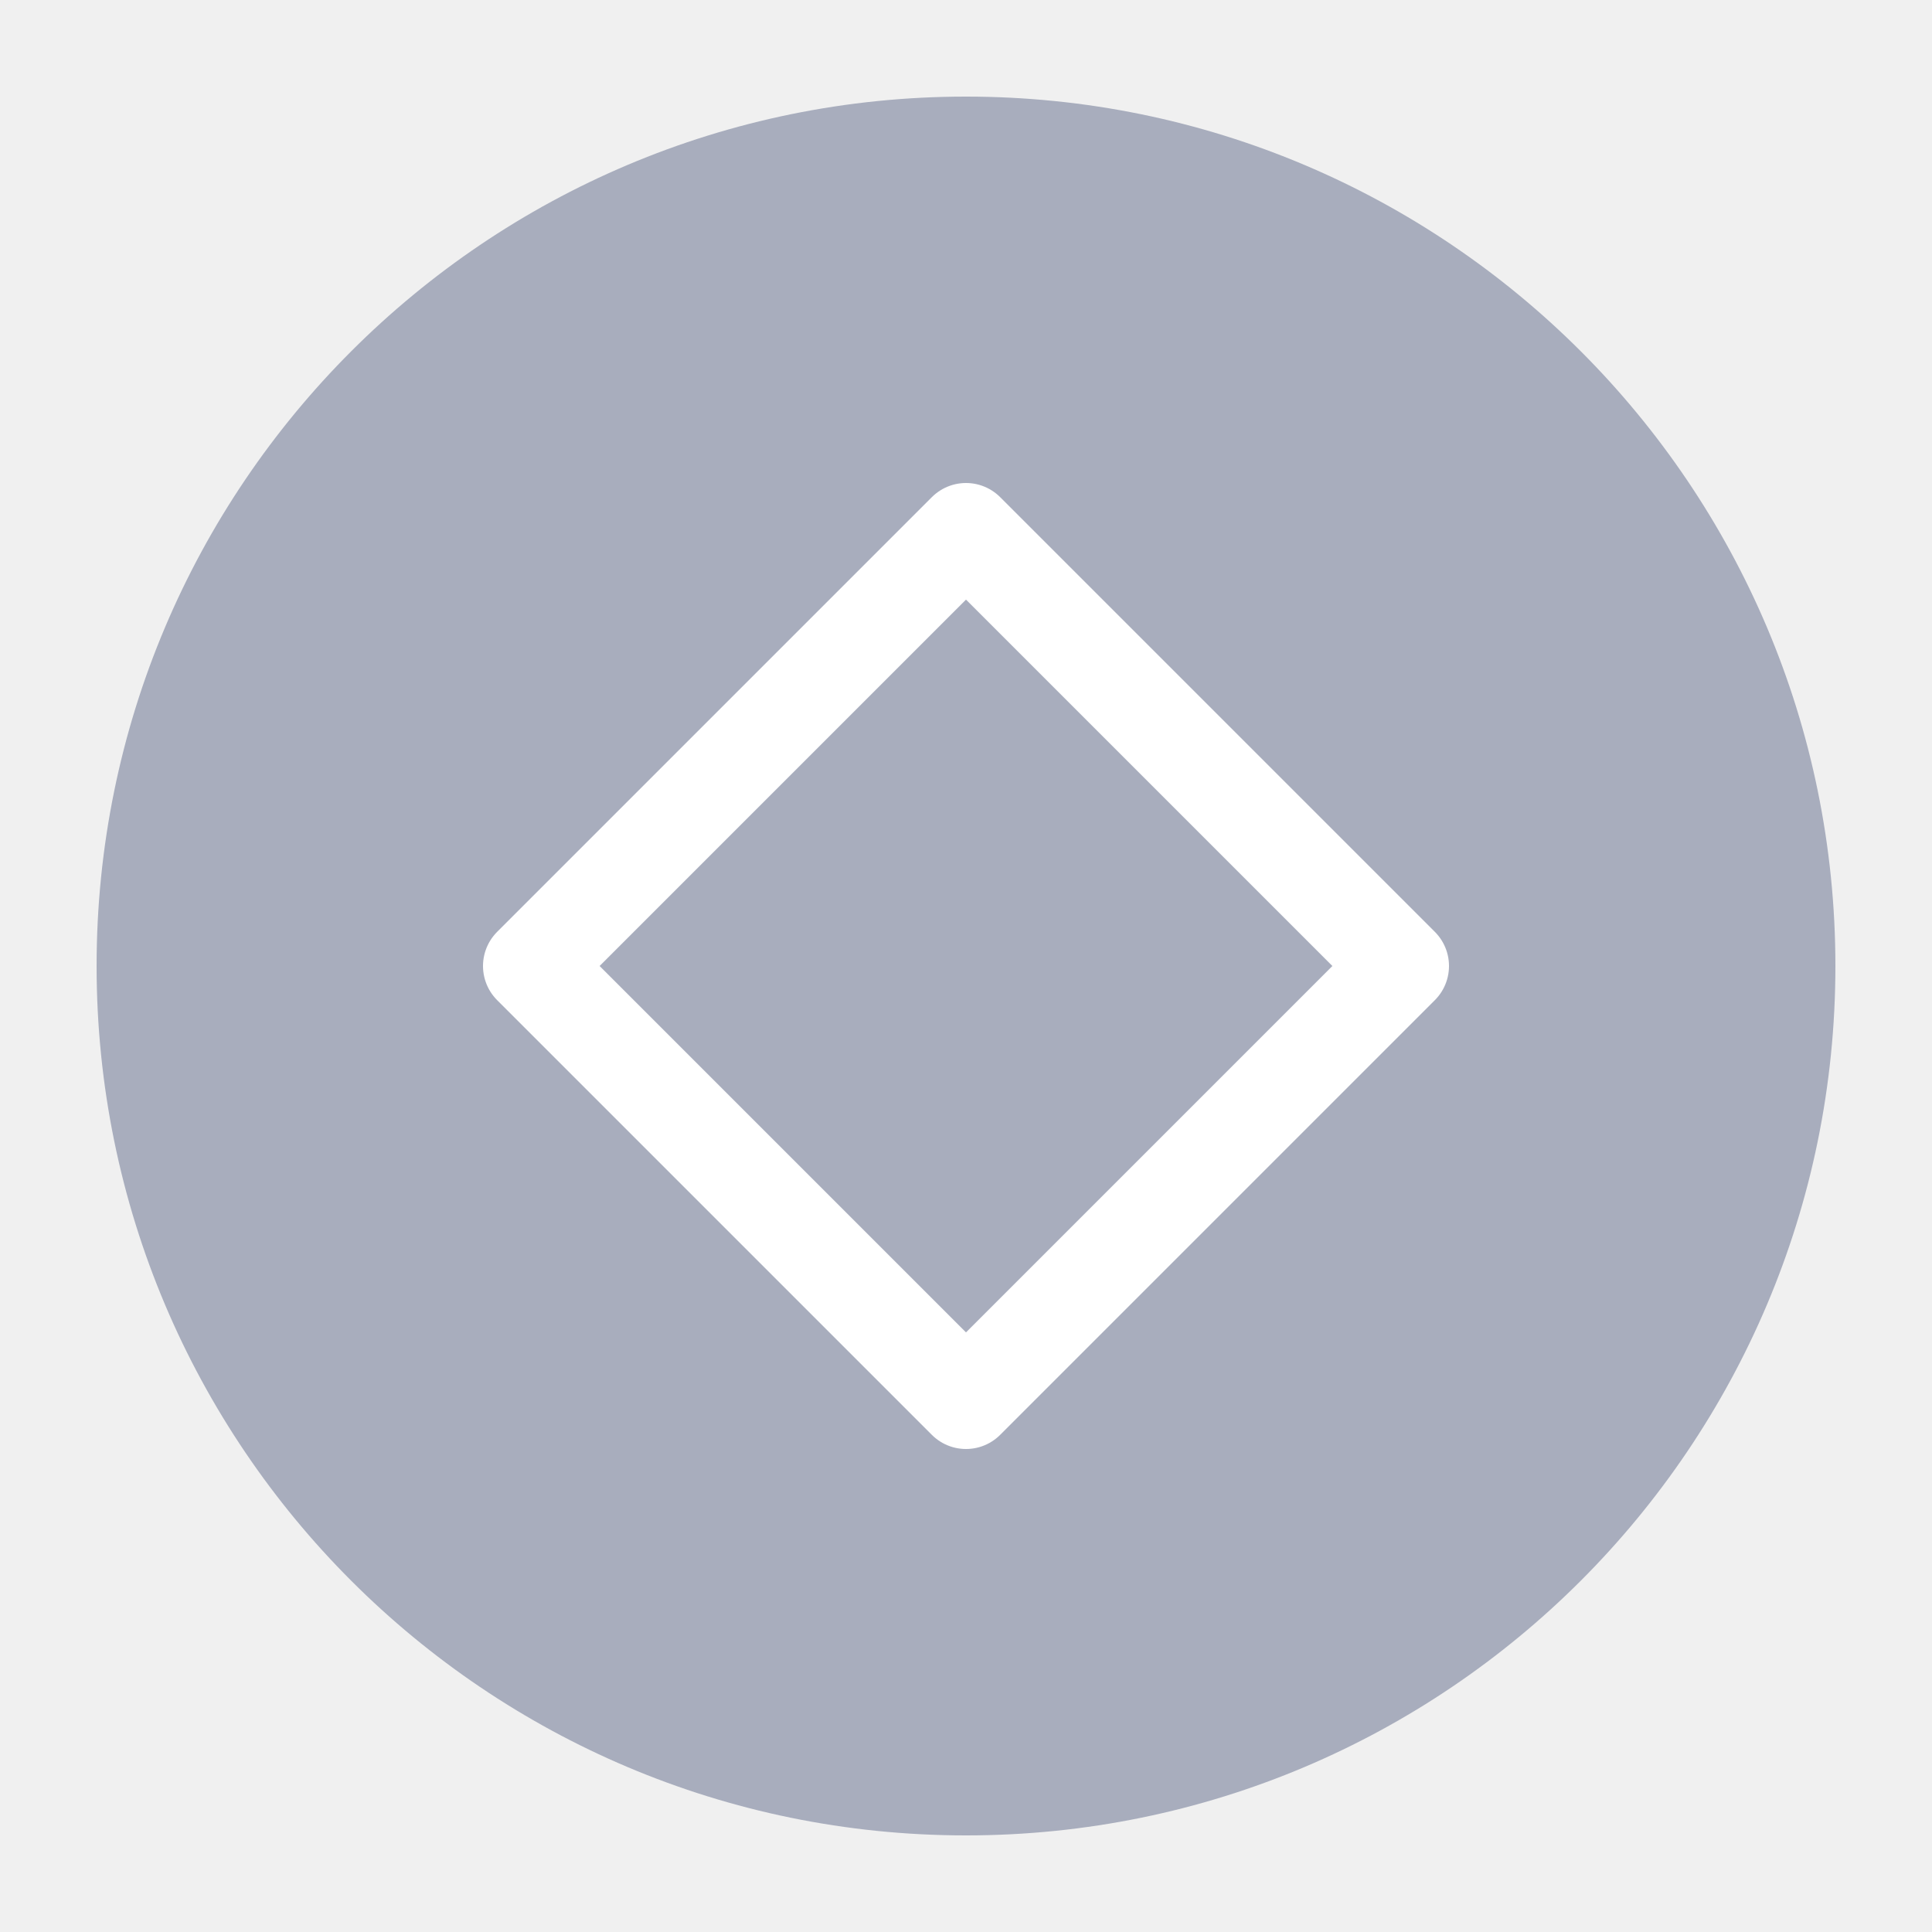
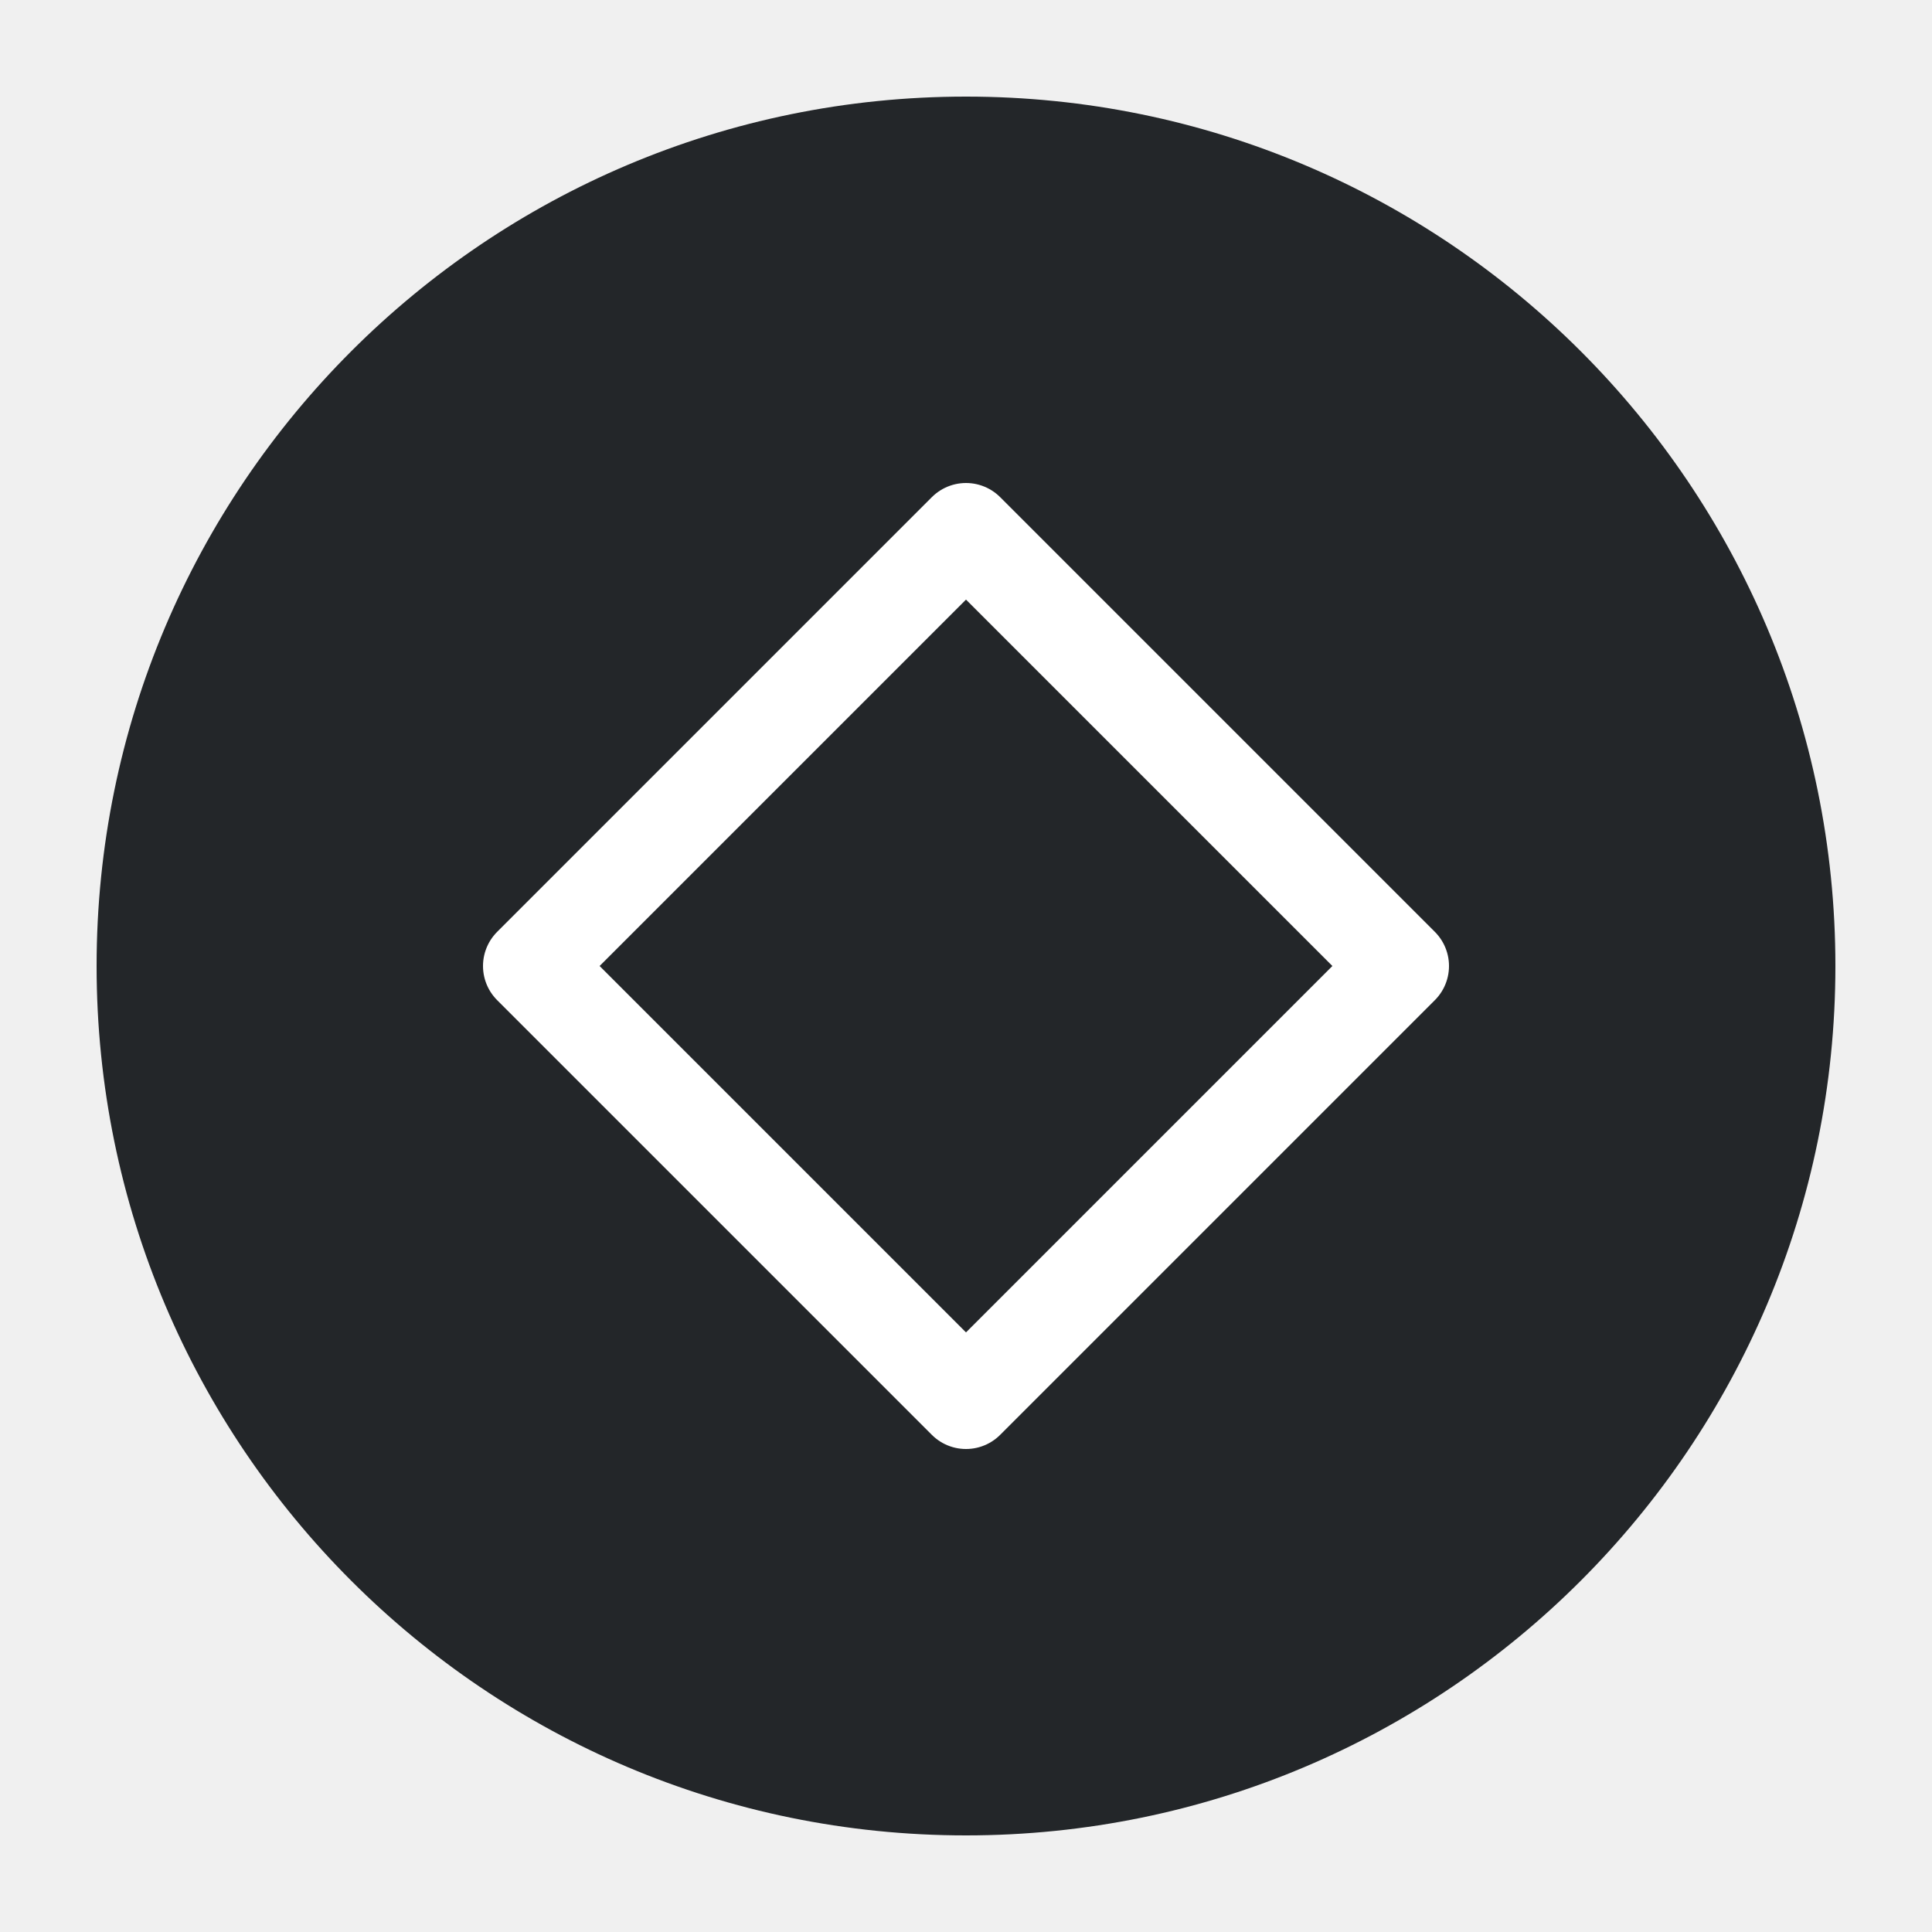
<svg xmlns="http://www.w3.org/2000/svg" width="20" height="20" viewBox="0 0 20 20" fill="none">
-   <circle cx="10" cy="10" r="9" fill="#A8ADBD" />
+   <circle cx="10" cy="10" r="9" fill="#232629" />
  <path d="M14.5 10L10 5.5L5.5 10L10 14.5L14.5 10Z" stroke="white" stroke-linecap="round" stroke-linejoin="round" />
</svg>
